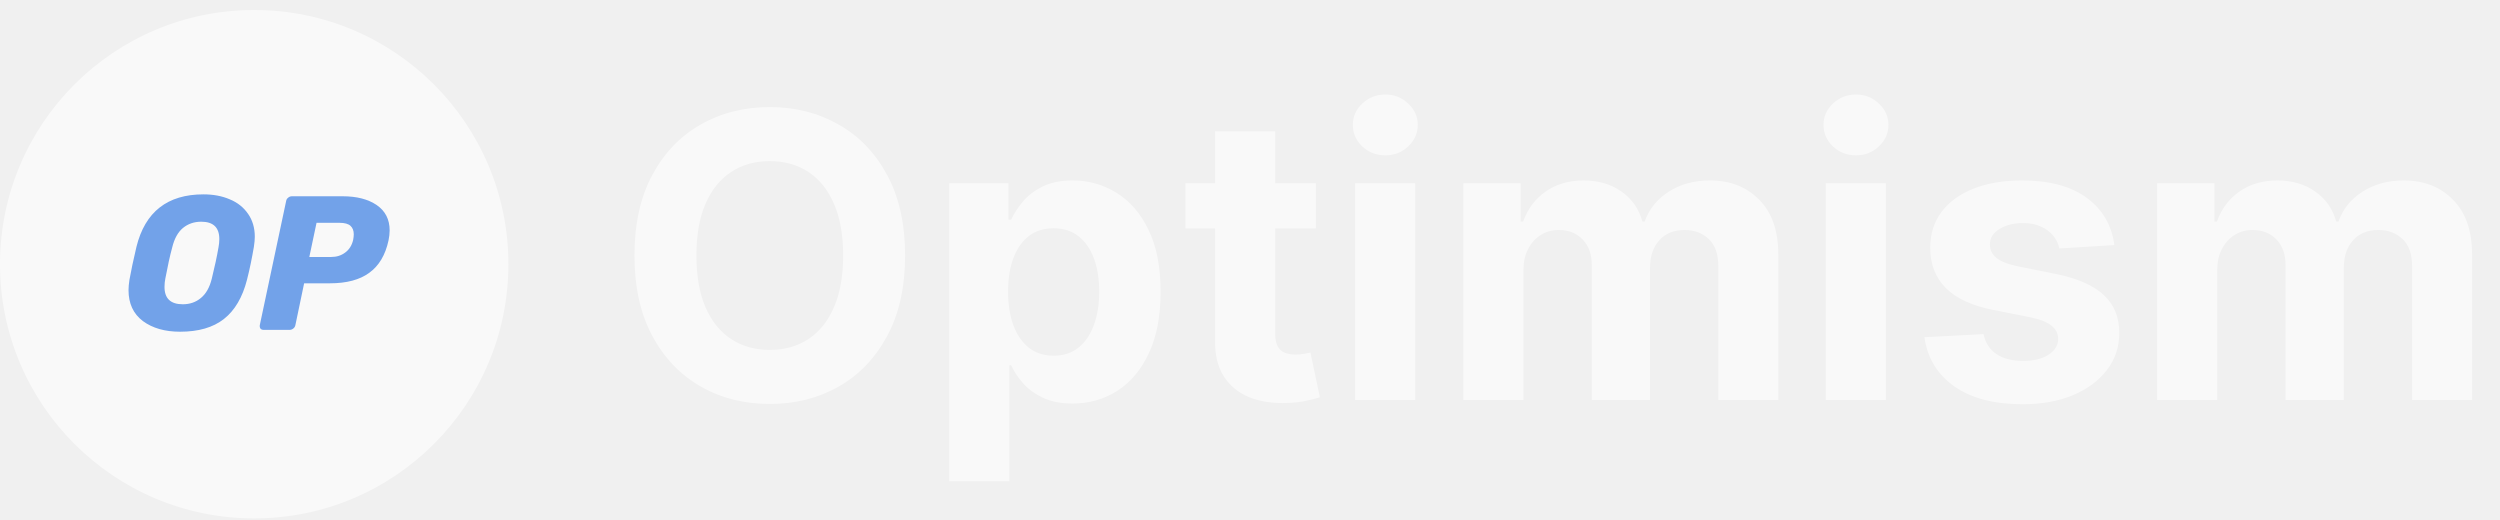
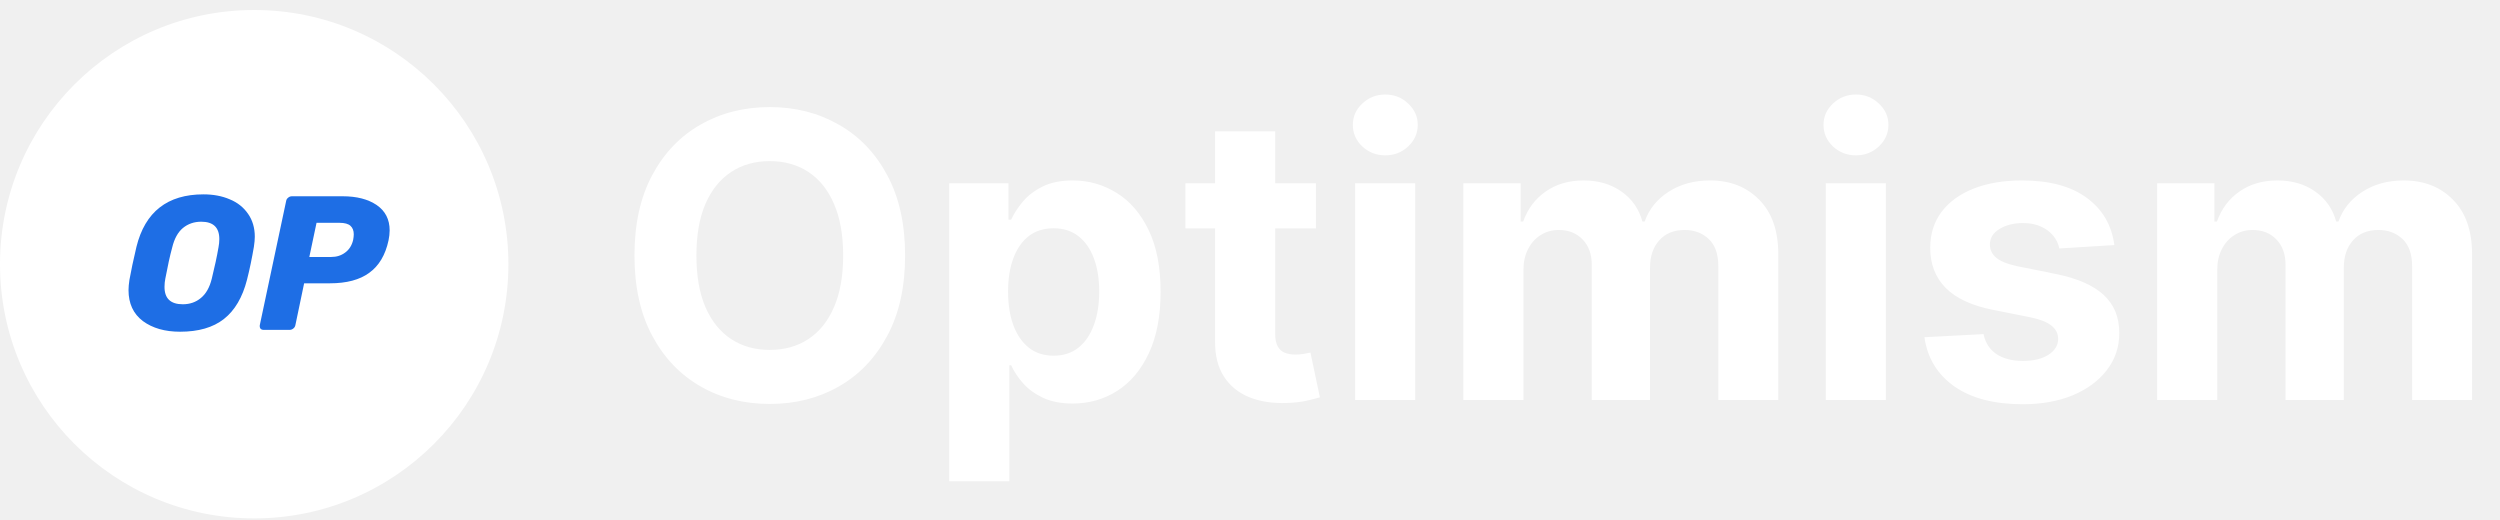
<svg xmlns="http://www.w3.org/2000/svg" width="250" height="52" viewBox="0 0 250 52" fill="none">
-   <g opacity="0.6">
+   <g opacity="1">
    <g clip-path="url(#clip0_688_1791)">
      <path d="M25.42 51.84C39.459 51.84 50.84 40.459 50.84 26.42C50.84 12.381 39.459 1 25.42 1C11.381 1 0 12.381 0 26.42C0 40.459 11.381 51.84 25.42 51.84Z" fill="white" />
      <path d="M18.007 33.172C16.492 33.172 15.251 32.817 14.285 32.105C13.329 31.383 12.852 30.346 12.852 29.014C12.852 28.729 12.882 28.394 12.943 27.987C13.106 27.072 13.34 25.974 13.645 24.682C14.509 21.184 16.746 19.436 20.345 19.436C21.322 19.436 22.206 19.598 22.979 19.934C23.752 20.249 24.362 20.737 24.809 21.388C25.256 22.028 25.48 22.791 25.48 23.676C25.48 23.94 25.45 24.276 25.389 24.682C25.195 25.811 24.972 26.919 24.697 27.987C24.25 29.726 23.487 31.037 22.389 31.901C21.301 32.756 19.837 33.172 18.007 33.172ZM18.281 30.427C18.993 30.427 19.593 30.214 20.091 29.797C20.6 29.38 20.966 28.739 21.179 27.865C21.474 26.665 21.698 25.628 21.85 24.733C21.901 24.469 21.932 24.194 21.932 23.91C21.932 22.75 21.332 22.171 20.122 22.171C19.41 22.171 18.8 22.384 18.291 22.801C17.793 23.218 17.437 23.859 17.224 24.733C16.99 25.587 16.766 26.624 16.532 27.865C16.482 28.119 16.451 28.383 16.451 28.668C16.441 29.848 17.061 30.427 18.281 30.427Z" fill="#1E6EE5" />
      <path d="M26.367 32.988C26.224 32.988 26.123 32.947 26.041 32.855C25.98 32.754 25.96 32.642 25.98 32.51L28.614 20.105C28.634 19.962 28.705 19.851 28.827 19.759C28.939 19.668 29.061 19.627 29.193 19.627H34.267C35.681 19.627 36.809 19.922 37.663 20.501C38.528 21.091 38.965 21.935 38.965 23.043C38.965 23.359 38.924 23.694 38.853 24.04C38.538 25.504 37.897 26.582 36.921 27.284C35.965 27.985 34.654 28.331 32.986 28.331H30.413L29.539 32.51C29.509 32.652 29.448 32.764 29.326 32.855C29.214 32.947 29.092 32.988 28.959 32.988H26.367ZM33.118 25.697C33.657 25.697 34.115 25.555 34.511 25.26C34.918 24.965 35.182 24.548 35.315 23.999C35.355 23.786 35.376 23.593 35.376 23.43C35.376 23.064 35.264 22.779 35.05 22.586C34.837 22.383 34.46 22.281 33.942 22.281H31.654L30.932 25.697H33.118Z" fill="#1E6EE5" />
    </g>
    <path d="M90.51 25.552C90.51 28.703 89.913 31.384 88.718 33.594C87.533 35.805 85.915 37.493 83.864 38.66C81.823 39.817 79.528 40.395 76.979 40.395C74.411 40.395 72.106 39.812 70.065 38.645C68.023 37.479 66.41 35.791 65.225 33.58C64.04 31.369 63.447 28.693 63.447 25.552C63.447 22.4 64.04 19.719 65.225 17.509C66.41 15.298 68.023 13.614 70.065 12.457C72.106 11.291 74.411 10.708 76.979 10.708C79.528 10.708 81.823 11.291 83.864 12.457C85.915 13.614 87.533 15.298 88.718 17.509C89.913 19.719 90.51 22.4 90.51 25.552ZM84.316 25.552C84.316 23.51 84.01 21.789 83.399 20.387C82.797 18.986 81.945 17.923 80.845 17.198C79.744 16.474 78.455 16.112 76.979 16.112C75.502 16.112 74.213 16.474 73.112 17.198C72.012 17.923 71.156 18.986 70.544 20.387C69.942 21.789 69.641 23.51 69.641 25.552C69.641 27.593 69.942 29.314 70.544 30.716C71.156 32.117 72.012 33.18 73.112 33.904C74.213 34.629 75.502 34.991 76.979 34.991C78.455 34.991 79.744 34.629 80.845 33.904C81.945 33.18 82.797 32.117 83.399 30.716C84.01 29.314 84.316 27.593 84.316 25.552ZM94.923 48.127V18.327H100.849V21.968H101.117C101.38 21.384 101.761 20.792 102.26 20.19C102.768 19.578 103.426 19.07 104.235 18.666C105.054 18.252 106.07 18.045 107.283 18.045C108.863 18.045 110.321 18.459 111.657 19.287C112.993 20.105 114.06 21.342 114.86 22.998C115.66 24.644 116.059 26.709 116.059 29.192C116.059 31.609 115.669 33.651 114.888 35.316C114.117 36.971 113.063 38.227 111.728 39.083C110.401 39.929 108.915 40.353 107.269 40.353C106.103 40.353 105.11 40.16 104.292 39.774C103.483 39.389 102.82 38.904 102.302 38.321C101.785 37.728 101.39 37.131 101.117 36.529H100.934V48.127H94.923ZM100.807 29.164C100.807 30.452 100.985 31.576 101.343 32.536C101.7 33.495 102.218 34.243 102.895 34.779C103.572 35.306 104.395 35.569 105.364 35.569C106.342 35.569 107.17 35.301 107.847 34.765C108.525 34.22 109.037 33.467 109.385 32.508C109.743 31.539 109.922 30.424 109.922 29.164C109.922 27.913 109.748 26.812 109.4 25.862C109.051 24.912 108.539 24.169 107.862 23.633C107.184 23.096 106.352 22.828 105.364 22.828C104.386 22.828 103.558 23.087 102.881 23.604C102.213 24.122 101.7 24.855 101.343 25.805C100.985 26.756 100.807 27.875 100.807 29.164ZM131.594 18.327V22.842H118.543V18.327H131.594ZM121.506 13.135H127.517V33.34C127.517 33.895 127.601 34.328 127.771 34.638C127.94 34.939 128.175 35.151 128.476 35.273C128.786 35.395 129.144 35.457 129.548 35.457C129.831 35.457 130.113 35.433 130.395 35.386C130.677 35.33 130.894 35.287 131.044 35.259L131.989 39.732C131.688 39.826 131.265 39.934 130.72 40.056C130.174 40.188 129.511 40.268 128.73 40.296C127.281 40.353 126.012 40.16 124.92 39.718C123.839 39.276 122.997 38.589 122.395 37.658C121.793 36.727 121.496 35.551 121.506 34.13V13.135ZM135.51 40V18.327H141.521V40H135.51ZM138.529 15.534C137.636 15.534 136.869 15.237 136.229 14.645C135.599 14.043 135.284 13.323 135.284 12.486C135.284 11.658 135.599 10.948 136.229 10.355C136.869 9.753 137.636 9.452 138.529 9.452C139.423 9.452 140.185 9.753 140.815 10.355C141.455 10.948 141.775 11.658 141.775 12.486C141.775 13.323 141.455 14.043 140.815 14.645C140.185 15.237 139.423 15.534 138.529 15.534ZM146.336 40V18.327H152.064V22.151H152.318C152.77 20.881 153.522 19.879 154.576 19.146C155.629 18.412 156.89 18.045 158.357 18.045C159.843 18.045 161.109 18.417 162.153 19.16C163.197 19.893 163.893 20.89 164.241 22.151H164.467C164.909 20.909 165.708 19.917 166.865 19.174C168.032 18.421 169.41 18.045 171 18.045C173.022 18.045 174.664 18.689 175.924 19.978C177.194 21.257 177.829 23.073 177.829 25.424V40H171.832V26.61C171.832 25.406 171.512 24.503 170.873 23.901C170.233 23.299 169.433 22.998 168.474 22.998C167.383 22.998 166.532 23.346 165.92 24.042C165.309 24.728 165.003 25.636 165.003 26.765V40H159.176V26.483C159.176 25.42 158.87 24.573 158.258 23.943C157.656 23.313 156.862 22.998 155.874 22.998C155.206 22.998 154.604 23.167 154.068 23.506C153.541 23.835 153.122 24.3 152.812 24.902C152.502 25.495 152.346 26.191 152.346 26.991V40H146.336ZM182.577 40V18.327H188.588V40H182.577ZM185.596 15.534C184.703 15.534 183.936 15.237 183.296 14.645C182.666 14.043 182.351 13.323 182.351 12.486C182.351 11.658 182.666 10.948 183.296 10.355C183.936 9.753 184.703 9.452 185.596 9.452C186.49 9.452 187.252 9.753 187.882 10.355C188.522 10.948 188.842 11.658 188.842 12.486C188.842 13.323 188.522 14.043 187.882 14.645C187.252 15.237 186.49 15.534 185.596 15.534ZM211.435 24.507L205.932 24.846C205.838 24.376 205.636 23.952 205.325 23.576C205.015 23.19 204.606 22.885 204.098 22.659C203.599 22.424 203.002 22.306 202.306 22.306C201.375 22.306 200.589 22.504 199.95 22.899C199.31 23.285 198.99 23.802 198.99 24.451C198.99 24.968 199.197 25.406 199.611 25.763C200.025 26.121 200.735 26.407 201.742 26.624L205.664 27.414C207.771 27.847 209.342 28.543 210.377 29.502C211.412 30.462 211.929 31.722 211.929 33.284C211.929 34.704 211.51 35.95 210.673 37.023C209.845 38.095 208.707 38.932 207.259 39.534C205.819 40.127 204.159 40.423 202.278 40.423C199.409 40.423 197.123 39.826 195.42 38.631C193.727 37.427 192.735 35.791 192.443 33.721L198.355 33.411C198.534 34.285 198.967 34.953 199.653 35.414C200.34 35.866 201.219 36.092 202.292 36.092C203.345 36.092 204.192 35.889 204.832 35.485C205.481 35.071 205.81 34.539 205.819 33.89C205.81 33.345 205.579 32.898 205.128 32.55C204.676 32.193 203.98 31.92 203.04 31.732L199.286 30.984C197.17 30.561 195.594 29.827 194.56 28.783C193.534 27.738 193.022 26.407 193.022 24.79C193.022 23.397 193.398 22.198 194.15 21.192C194.912 20.185 195.98 19.409 197.353 18.863C198.736 18.318 200.354 18.045 202.207 18.045C204.945 18.045 207.099 18.624 208.67 19.781C210.25 20.938 211.172 22.513 211.435 24.507ZM215.714 40V18.327H221.442V22.151H221.696C222.148 20.881 222.9 19.879 223.954 19.146C225.008 18.412 226.268 18.045 227.735 18.045C229.222 18.045 230.487 18.417 231.531 19.16C232.575 19.893 233.271 20.89 233.619 22.151H233.845C234.287 20.909 235.087 19.917 236.244 19.174C237.41 18.421 238.788 18.045 240.378 18.045C242.4 18.045 244.042 18.689 245.302 19.978C246.572 21.257 247.207 23.073 247.207 25.424V40H241.21V26.61C241.21 25.406 240.891 24.503 240.251 23.901C239.611 23.299 238.812 22.998 237.852 22.998C236.761 22.998 235.91 23.346 235.298 24.042C234.687 24.728 234.381 25.636 234.381 26.765V40H228.554V26.483C228.554 25.42 228.248 24.573 227.637 23.943C227.035 23.313 226.24 22.998 225.252 22.998C224.584 22.998 223.982 23.167 223.446 23.506C222.919 23.835 222.501 24.3 222.19 24.902C221.88 25.495 221.725 26.191 221.725 26.991V40H215.714Z" fill="white" />
  </g>
  <defs>
    <clipPath id="clip0_688_1791">
      <rect width="50.84" height="50.84" fill="white" transform="translate(0 1)" />
    </clipPath>
  </defs>
</svg>
